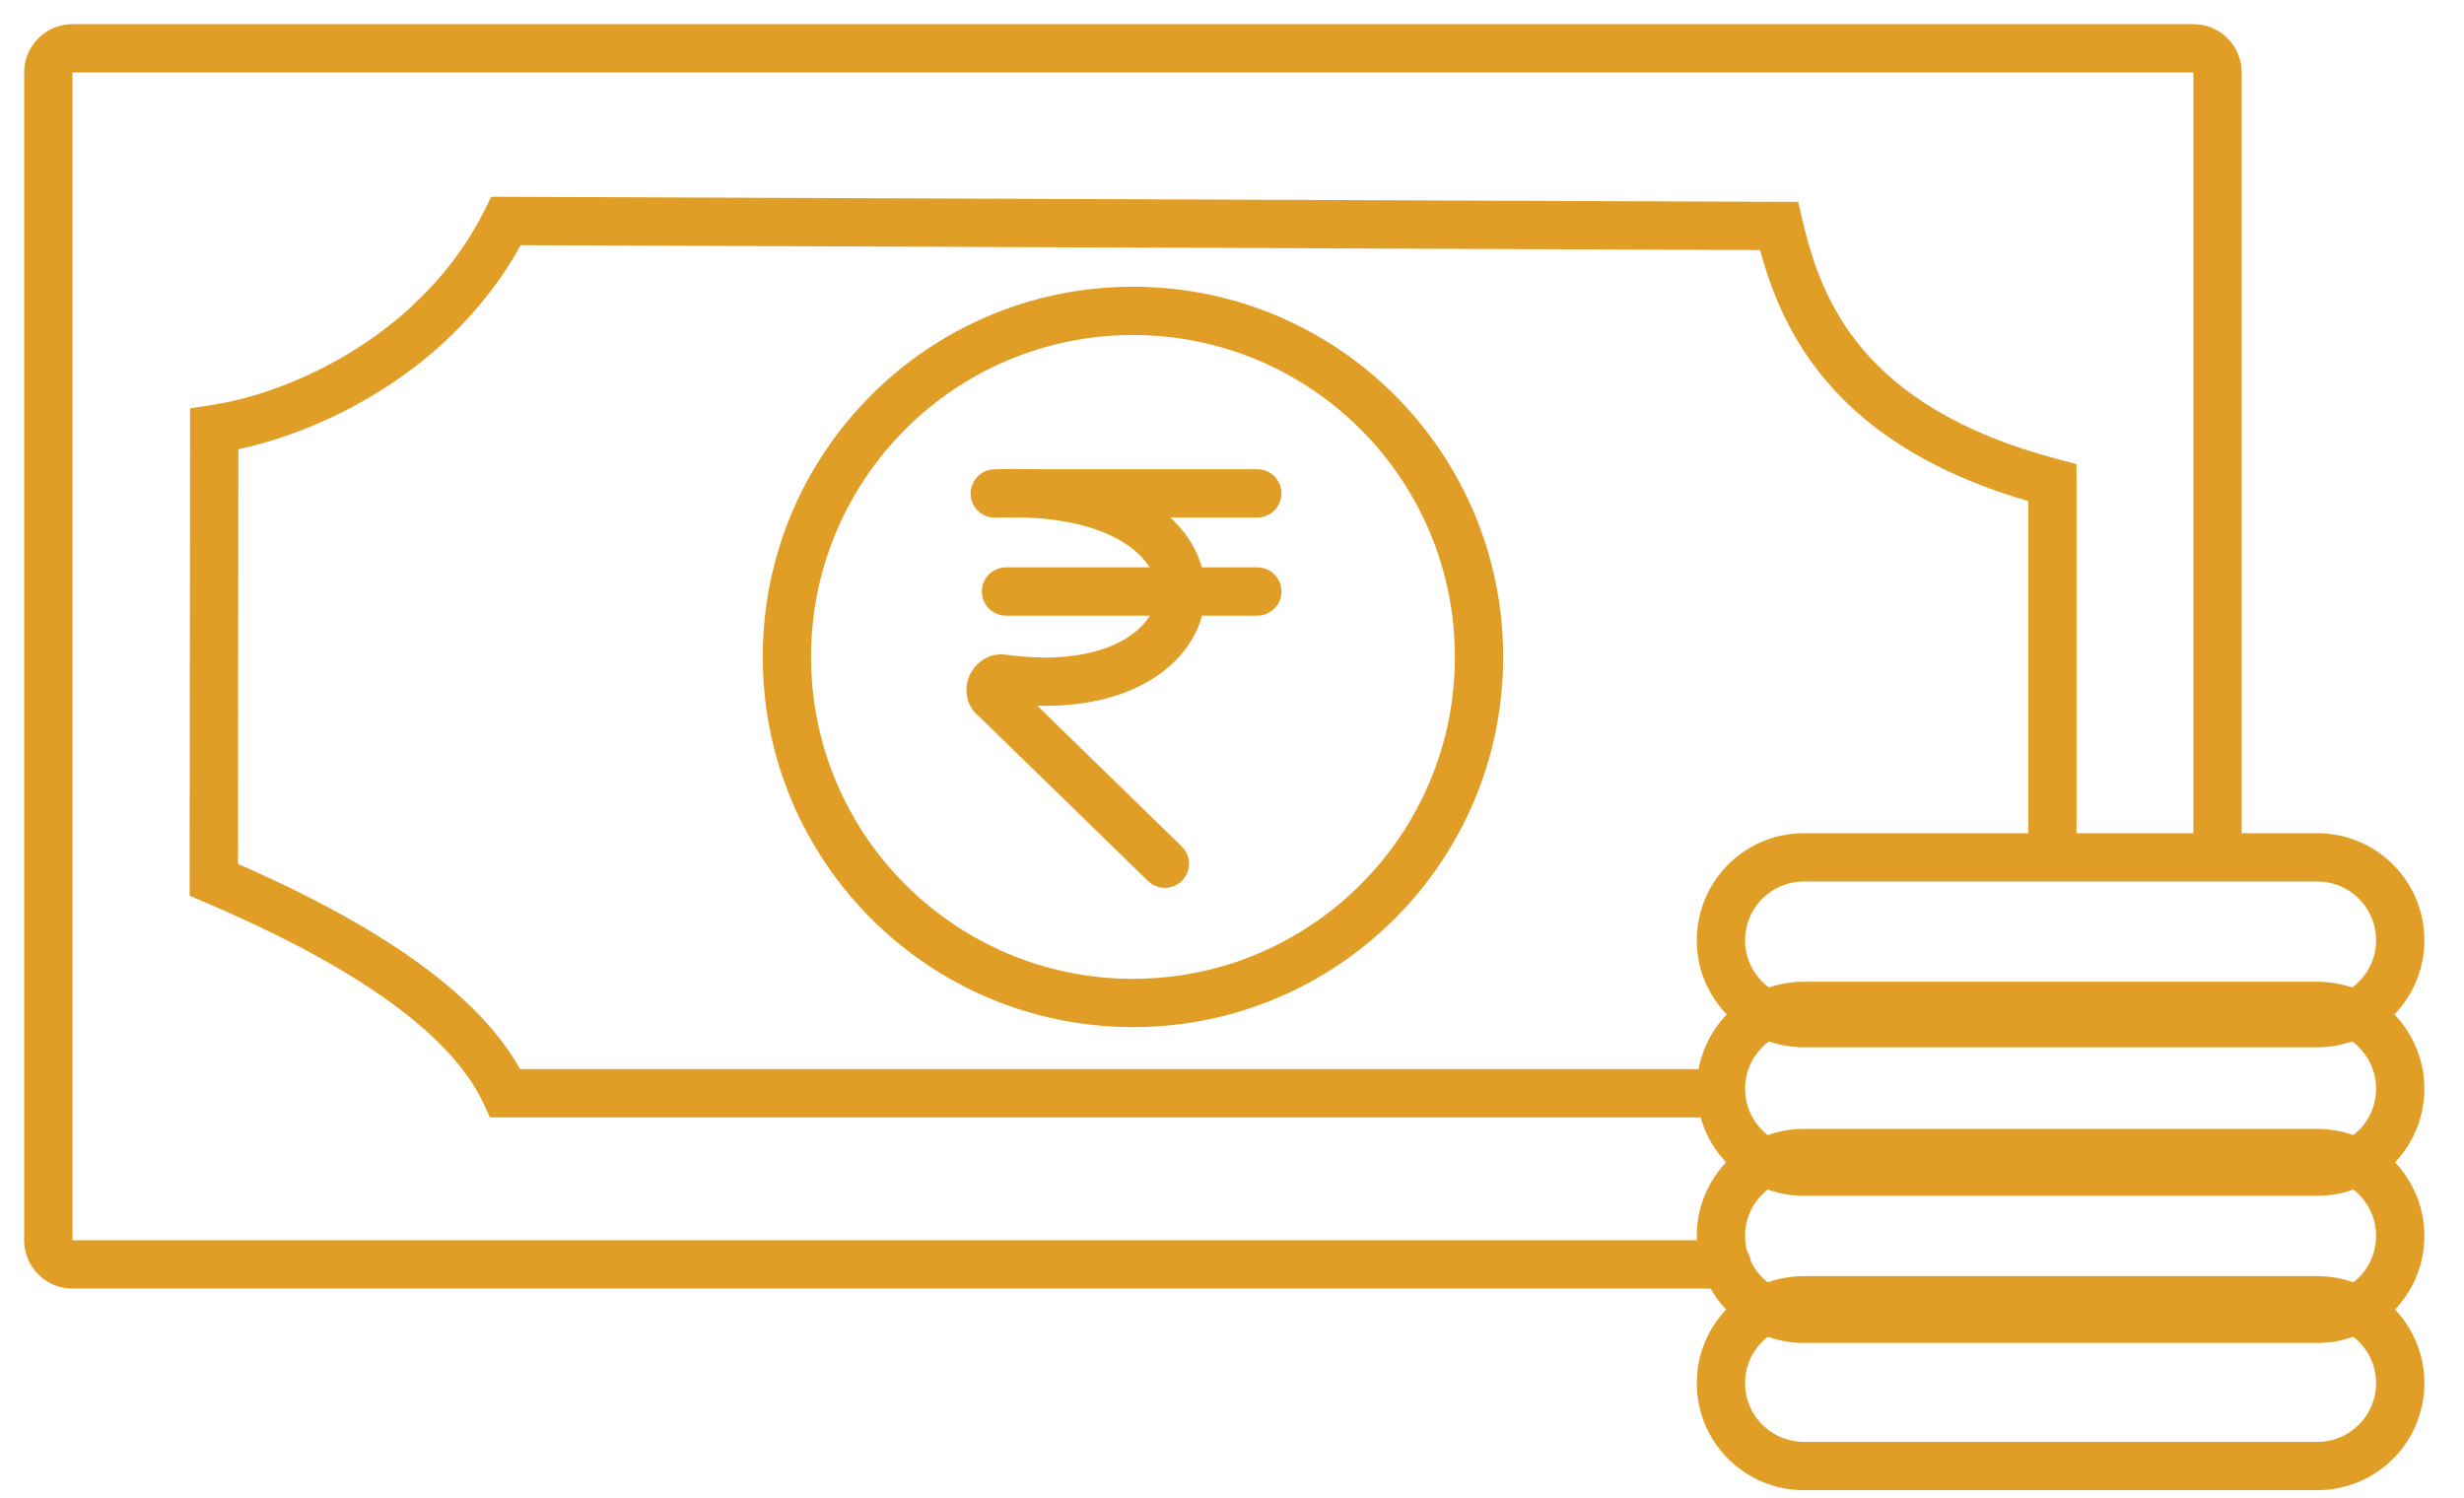
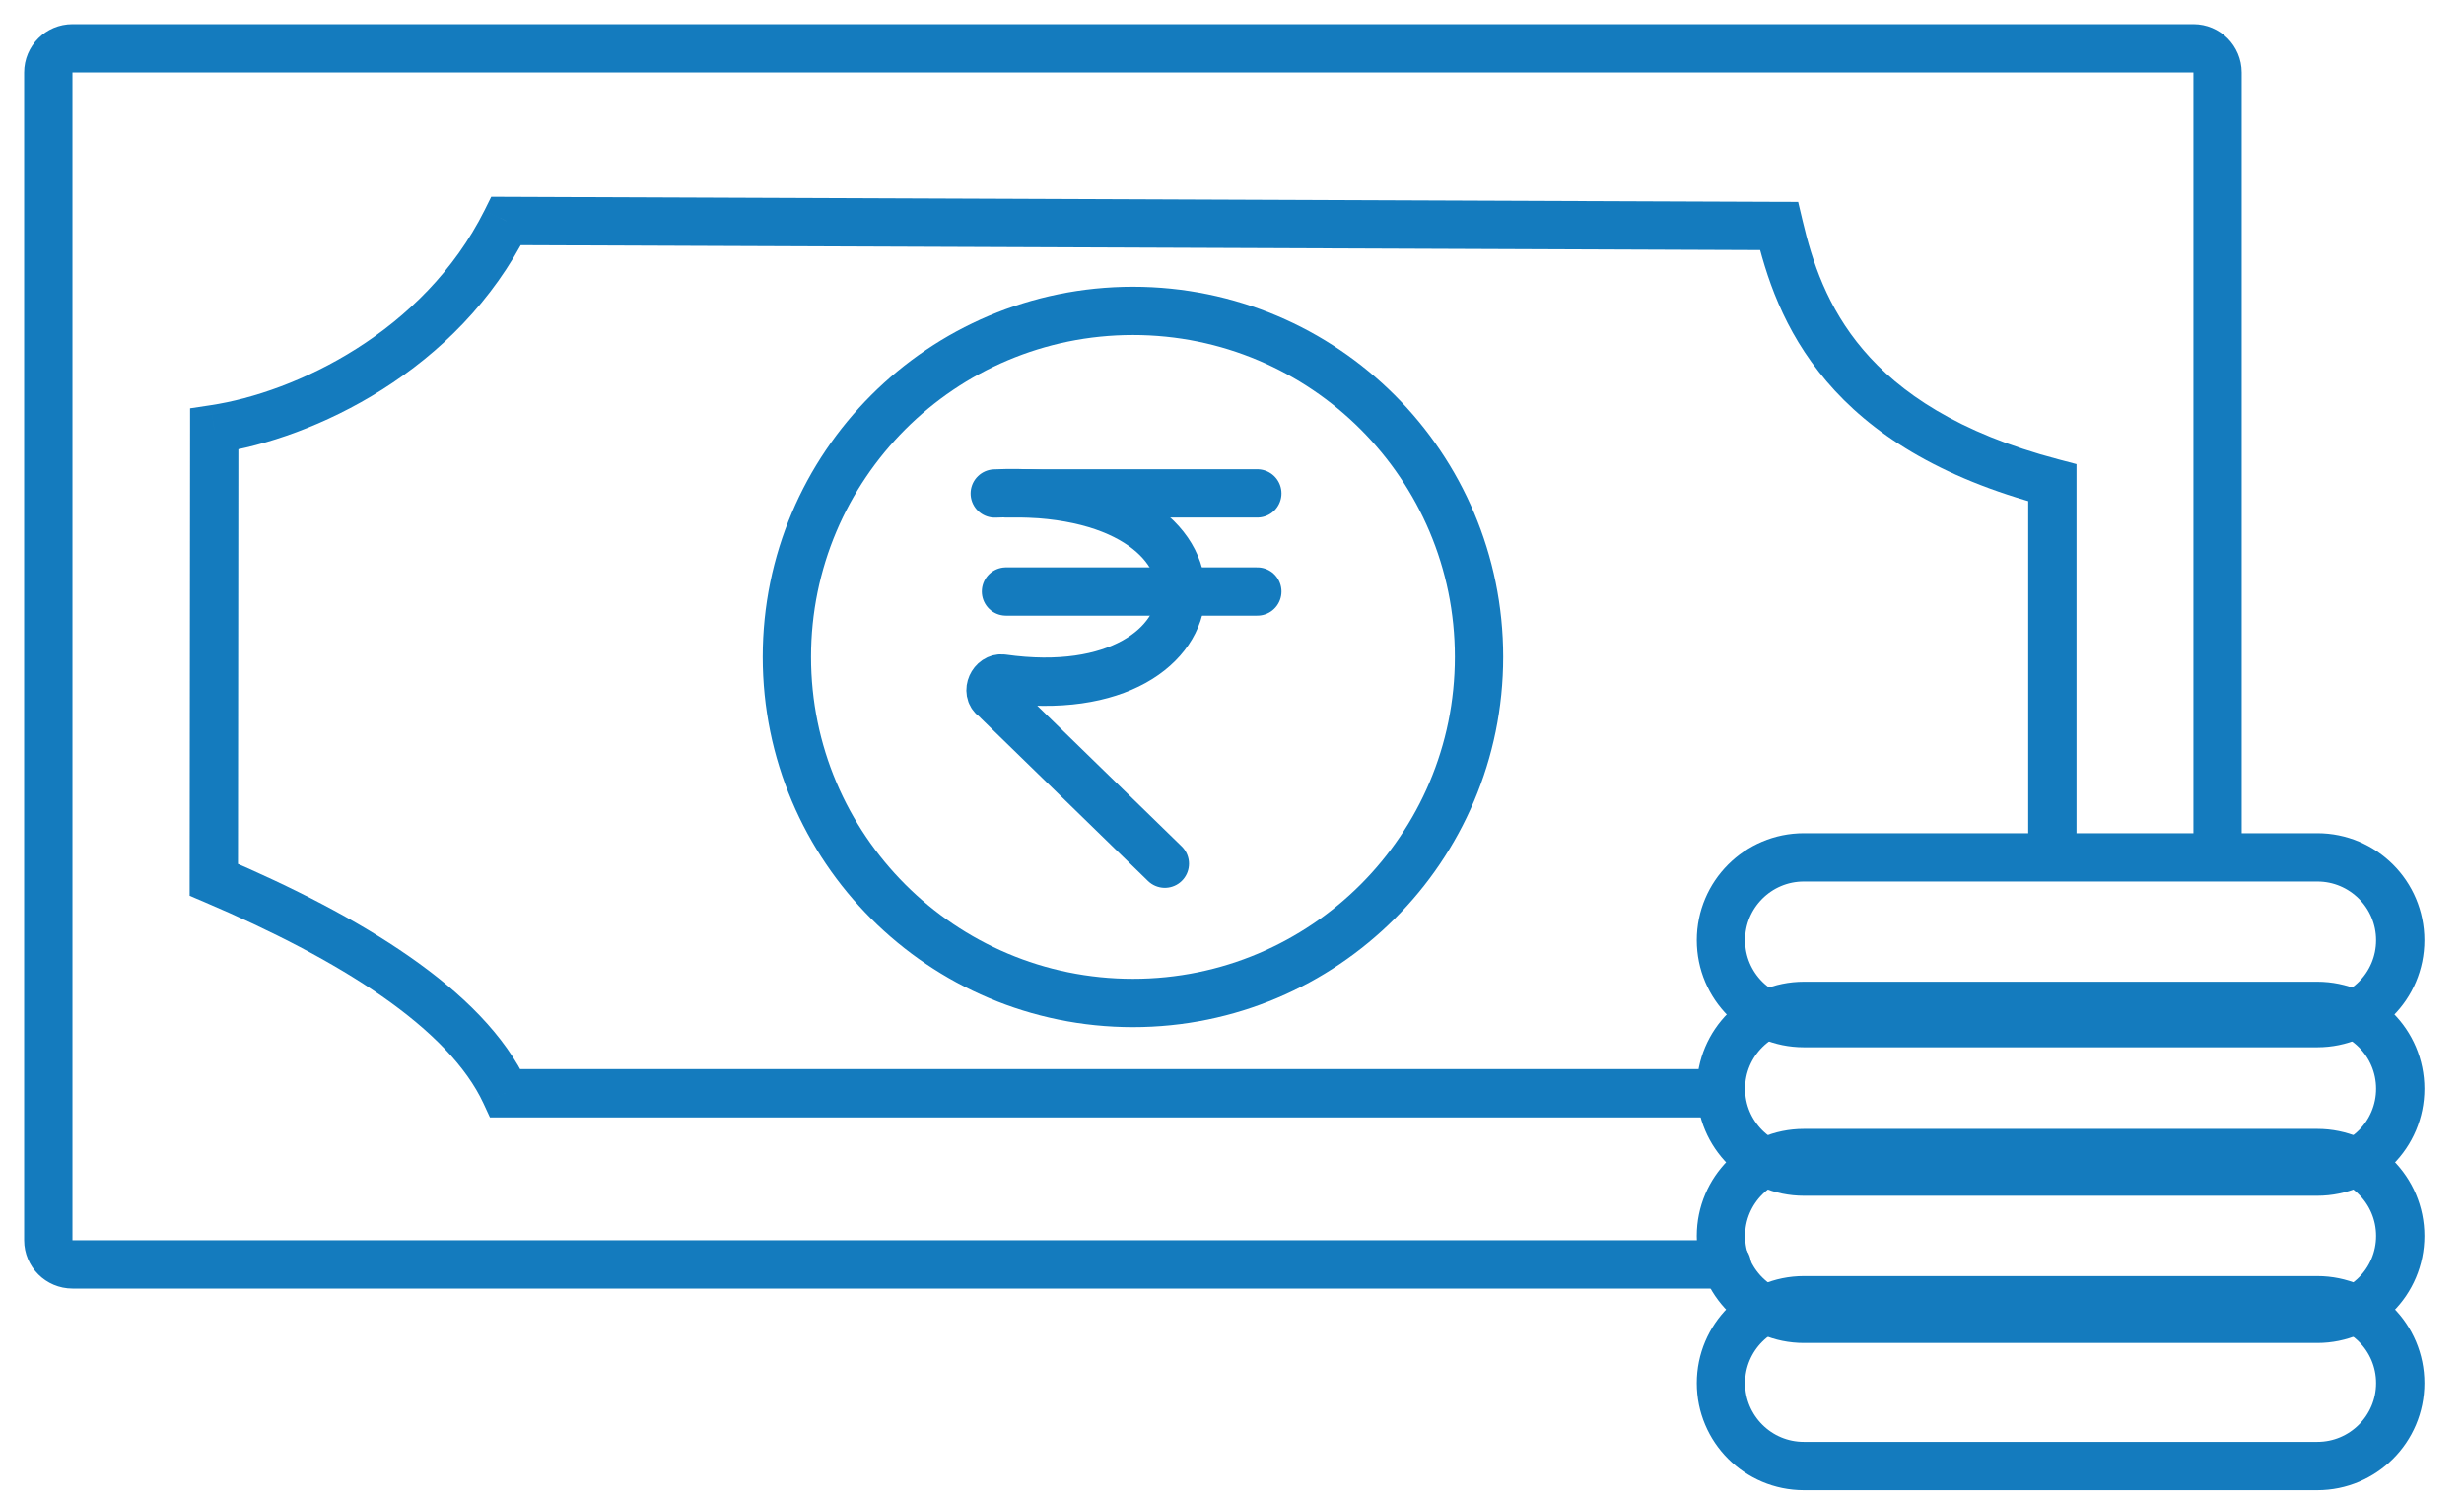
<svg xmlns="http://www.w3.org/2000/svg" width="51" height="31" viewBox="0 0 51 31" fill="none">
-   <rect x="35.62" y="17.747" width="14.06" height="3.431" rx="1.716" stroke="#E19E26" />
-   <rect x="35.62" y="20.821" width="14.06" height="3.431" rx="1.716" stroke="#E19E26" />
-   <rect x="35.62" y="23.868" width="14.06" height="3.431" rx="1.716" stroke="#E19E26" />
-   <rect x="35.62" y="26.915" width="14.06" height="3.431" rx="1.716" stroke="#E19E26" />
-   <path d="M20.822 10.213H26.024" stroke="#E19E26" stroke-linecap="round" />
-   <path d="M20.822 12.244H26.024" stroke="#E19E26" stroke-linecap="round" />
-   <path d="M20.59 10.215C25.928 9.989 25.48 14.715 20.752 14.046C20.545 14.017 20.408 14.32 20.579 14.442V14.442C20.586 14.447 20.594 14.454 20.601 14.46L24.11 17.878" stroke="#E19E26" stroke-linecap="round" />
-   <circle cx="23.45" cy="13.598" r="7.163" stroke="#E19E26" />
-   <path d="M10.46 22.63L10.007 22.84L10.141 23.13L10.46 23.13L10.46 22.63ZM4.425 18.211L3.925 18.211L3.925 18.542L4.229 18.671L4.425 18.211ZM4.434 8.883L4.359 8.388L3.934 8.452L3.934 8.882L4.434 8.883ZM10.477 4.574L10.479 4.074L10.168 4.073L10.03 4.351L10.477 4.574ZM36.822 4.678L37.309 4.563L37.218 4.179L36.824 4.178L36.822 4.678ZM42.48 9.992L42.98 9.992L42.98 9.607L42.608 9.509L42.48 9.992ZM41.98 17.241C41.98 17.517 42.204 17.741 42.48 17.741C42.757 17.741 42.98 17.517 42.98 17.241L41.98 17.241ZM35.853 22.13L10.46 22.13L10.46 23.13L35.853 23.13L35.853 22.13ZM10.914 22.419C10.454 21.428 9.566 20.561 8.478 19.803C7.384 19.04 6.044 18.357 4.621 17.751L4.229 18.671C5.618 19.263 6.889 19.914 7.906 20.623C8.93 21.337 9.654 22.08 10.007 22.84L10.914 22.419ZM4.925 18.212L4.934 8.883L3.934 8.882L3.925 18.211L4.925 18.212ZM4.509 9.377C6.486 9.078 9.476 7.694 10.924 4.798L10.03 4.351C8.767 6.876 6.115 8.123 4.359 8.388L4.509 9.377ZM10.475 5.074L36.82 5.178L36.824 4.178L10.479 4.074L10.475 5.074ZM36.335 4.792C36.548 5.701 36.906 6.835 37.804 7.89C38.705 8.95 40.113 9.887 42.353 10.476L42.608 9.509C40.526 8.961 39.311 8.118 38.566 7.242C37.818 6.363 37.507 5.408 37.309 4.563L36.335 4.792ZM41.98 9.992L41.98 17.241L42.98 17.241L42.98 9.992L41.98 9.992Z" fill="#E19E26" />
-   <path d="M35.743 26.173H1.5C1.224 26.173 1 25.949 1 25.673V1.5C1 1.224 1.224 1 1.5 1H45.399C45.675 1 45.899 1.224 45.899 1.5V17.253" stroke="#E19E26" stroke-linecap="round" />
+   <rect x="35.62" y="17.747" width="14.06" height="3.431" rx="1.716" stroke="#147BBE" />
+   <rect x="35.62" y="20.821" width="14.06" height="3.431" rx="1.716" stroke="#147BBE" />
+   <rect x="35.62" y="23.868" width="14.06" height="3.431" rx="1.716" stroke="#147BBE" />
+   <rect x="35.62" y="26.915" width="14.06" height="3.431" rx="1.716" stroke="#147BBE" />
+   <path d="M20.822 10.213H26.024" stroke="#147BBE" stroke-linecap="round" />
+   <path d="M20.822 12.244H26.024" stroke="#147BBE" stroke-linecap="round" />
+   <path d="M20.59 10.215C25.928 9.989 25.48 14.715 20.752 14.046C20.545 14.017 20.408 14.32 20.579 14.442V14.442C20.586 14.447 20.594 14.454 20.601 14.46L24.11 17.878" stroke="#147BBE" stroke-linecap="round" />
+   <circle cx="23.45" cy="13.598" r="7.163" stroke="#147BBE" />
+   <path d="M10.46 22.63L10.007 22.84L10.141 23.13L10.46 23.13L10.46 22.63ZM4.425 18.211L3.925 18.211L3.925 18.542L4.229 18.671L4.425 18.211ZM4.434 8.883L4.359 8.388L3.934 8.452L3.934 8.882L4.434 8.883ZM10.477 4.574L10.479 4.074L10.168 4.073L10.03 4.351L10.477 4.574ZM36.822 4.678L37.309 4.563L37.218 4.179L36.824 4.178L36.822 4.678ZM42.48 9.992L42.98 9.992L42.98 9.607L42.608 9.509L42.48 9.992ZM41.98 17.241C41.98 17.517 42.204 17.741 42.48 17.741C42.757 17.741 42.98 17.517 42.98 17.241L41.98 17.241ZM35.853 22.13L10.46 22.13L10.46 23.13L35.853 23.13L35.853 22.13ZM10.914 22.419C10.454 21.428 9.566 20.561 8.478 19.803C7.384 19.04 6.044 18.357 4.621 17.751L4.229 18.671C5.618 19.263 6.889 19.914 7.906 20.623C8.93 21.337 9.654 22.08 10.007 22.84L10.914 22.419ZM4.925 18.212L4.934 8.883L3.934 8.882L3.925 18.211L4.925 18.212ZM4.509 9.377C6.486 9.078 9.476 7.694 10.924 4.798L10.03 4.351C8.767 6.876 6.115 8.123 4.359 8.388L4.509 9.377ZM10.475 5.074L36.82 5.178L36.824 4.178L10.479 4.074L10.475 5.074ZM36.335 4.792C36.548 5.701 36.906 6.835 37.804 7.89C38.705 8.95 40.113 9.887 42.353 10.476L42.608 9.509C40.526 8.961 39.311 8.118 38.566 7.242C37.818 6.363 37.507 5.408 37.309 4.563L36.335 4.792ZM41.98 9.992L41.98 17.241L42.98 17.241L42.98 9.992L41.98 9.992Z" fill="#147BBE" />
+   <path d="M35.743 26.173H1.5C1.224 26.173 1 25.949 1 25.673V1.5C1 1.224 1.224 1 1.5 1H45.399C45.675 1 45.899 1.224 45.899 1.5V17.253" stroke="#147BBE" stroke-linecap="round" />
</svg>
